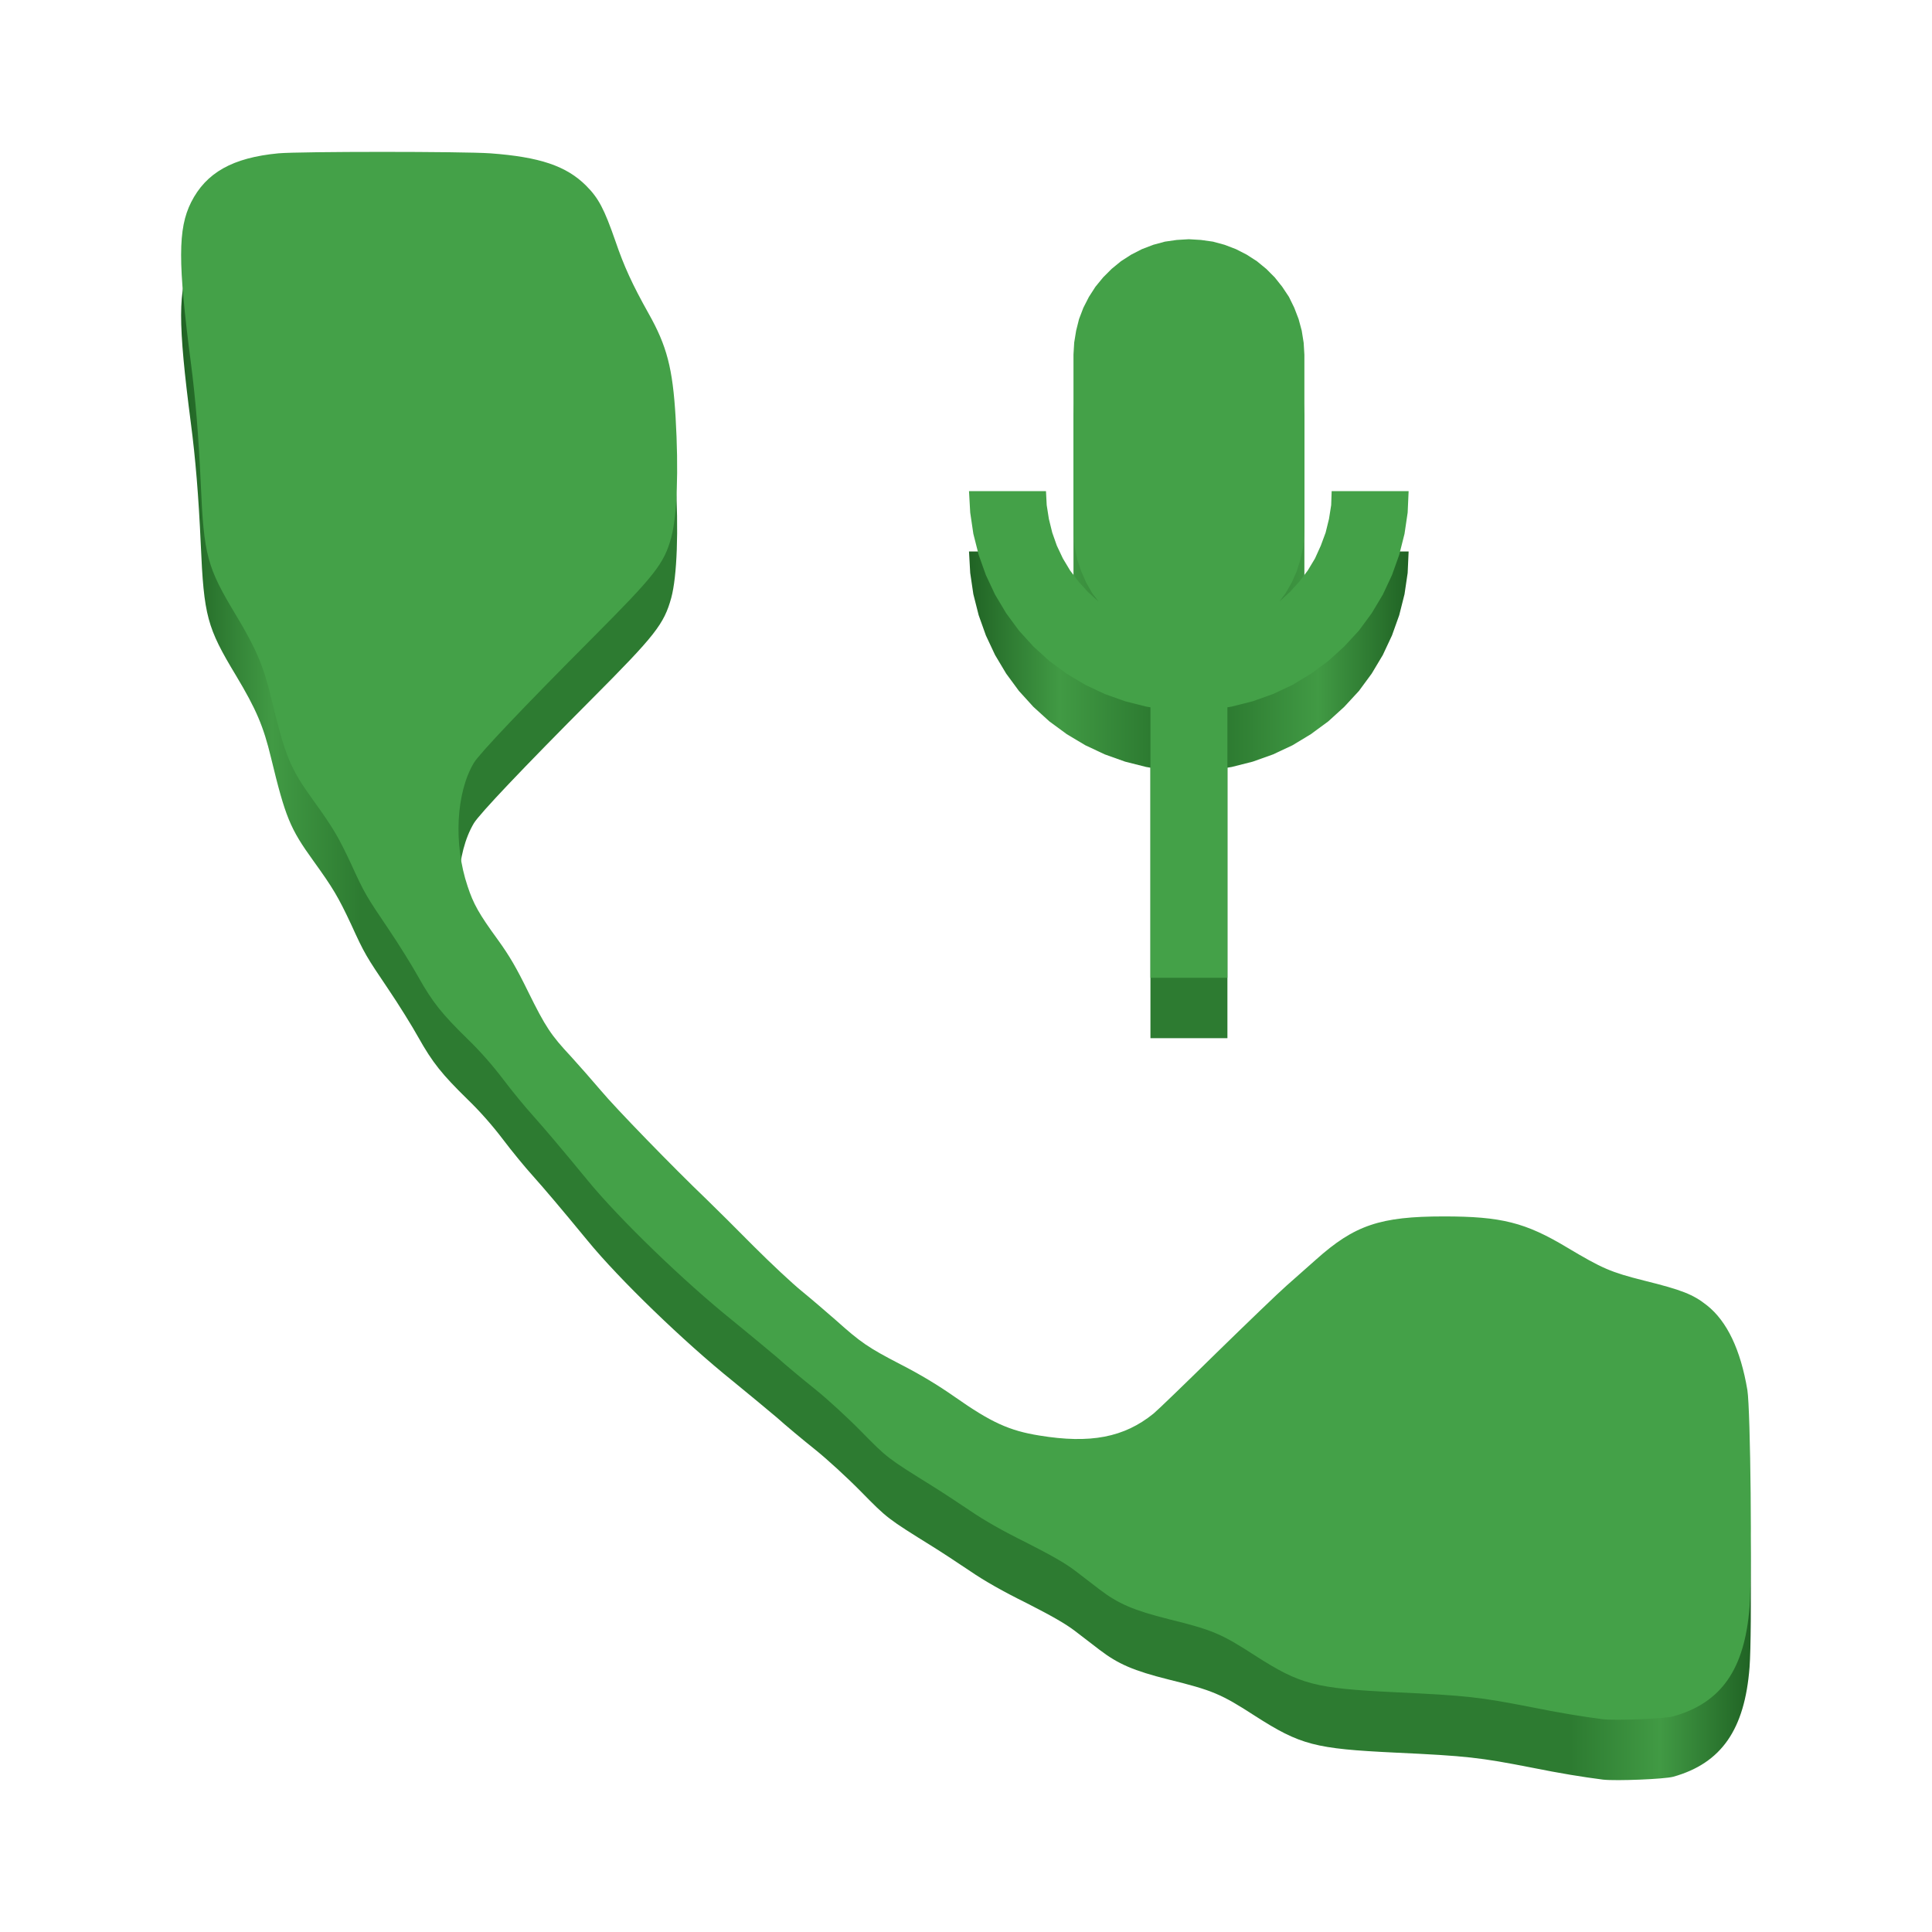
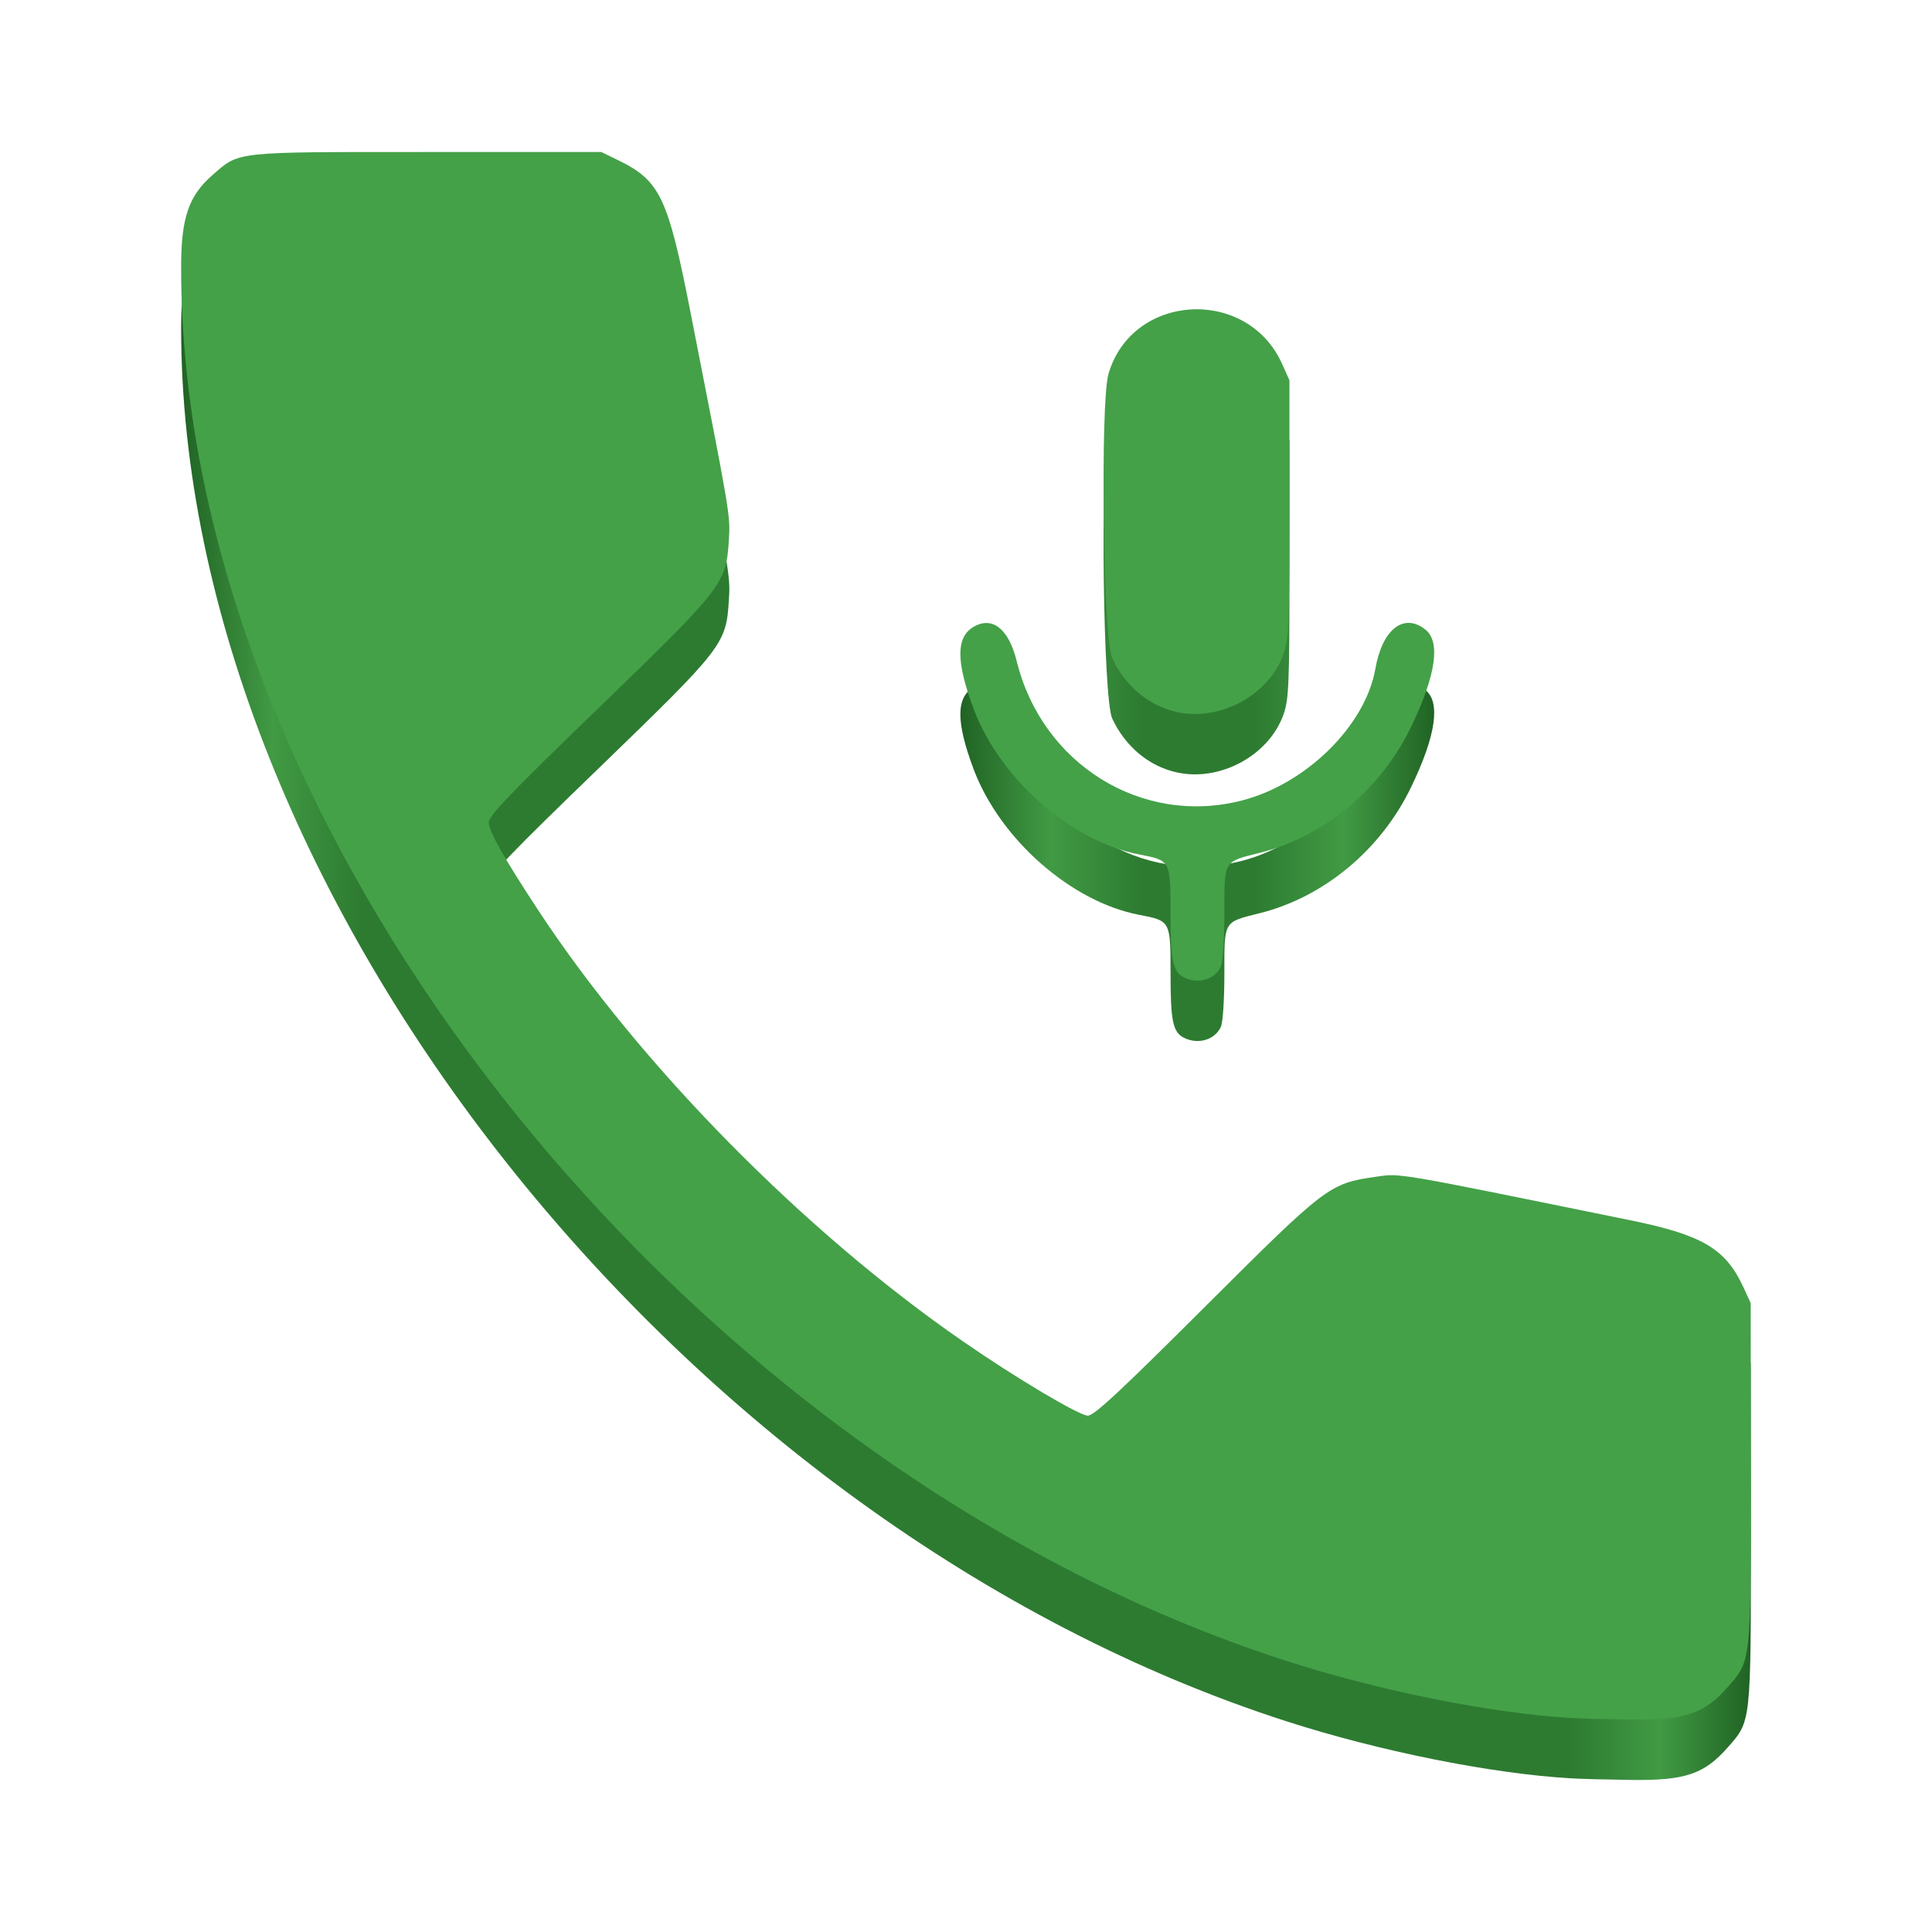
<svg xmlns="http://www.w3.org/2000/svg" width="128" height="128" viewBox="0 0 128 128">
  <defs>
    <linearGradient id="g1" gradientUnits="userSpaceOnUse" x1="12" y1="0" x2="116" y2="0">
      <stop offset="0" stop-color="#206324" />
      <stop offset="0.058" stop-color="#419a44" />
      <stop offset="0.115" stop-color="#2d7b31" />
      <stop offset="0.885" stop-color="#2d7b31" />
      <stop offset="0.942" stop-color="#419a44" />
      <stop offset="1" stop-color="#206324" />
    </linearGradient>
-     <linearGradient id="g2" gradientUnits="userSpaceOnUse" x1="64.199" y1="0" x2="93.325" y2="0">
+     <linearGradient id="g2" gradientUnits="userSpaceOnUse" x1="63.627" y1="0" x2="95.019" y2="0">
      <stop offset="0" stop-color="#206324" />
-       <stop offset="0.206" stop-color="#419a44" />
-       <stop offset="0.412" stop-color="#2d7b31" />
-       <stop offset="0.588" stop-color="#2d7b31" />
-       <stop offset="0.794" stop-color="#419a44" />
+       <stop offset="0.191" stop-color="#419a44" />
+       <stop offset="0.382" stop-color="#2d7b31" />
+       <stop offset="0.618" stop-color="#2d7b31" />
+       <stop offset="0.809" stop-color="#419a44" />
      <stop offset="1" stop-color="#206324" />
    </linearGradient>
  </defs>
  <g id="body">
-     <path id="b0-chin" d="M106.21 117.905C104.835 117.729 103.364 117.489 101.462 117.106C98.025 116.434 97.194 116.338 92.43 116.115C87.123 115.859 86.164 115.619 83.126 113.669C80.904 112.23 80.329 111.99 77.419 111.271C75.117 110.695 74.078 110.248 72.847 109.305C72.432 108.985 71.697 108.425 71.201 108.042C70.546 107.546 69.634 107.035 68.004 106.203C66.453 105.436 65.238 104.749 64.279 104.093C63.496 103.566 62.377 102.83 61.785 102.463C58.78 100.592 58.796 100.608 57.054 98.834C56.11 97.875 54.8 96.676 53.984 96.021C53.201 95.397 52.05 94.438 51.443 93.894C50.819 93.367 49.524 92.296 48.565 91.513C45.32 88.907 41.004 84.735 38.926 82.193C37.056 79.923 36.16 78.868 35.265 77.861C34.786 77.333 33.906 76.262 33.315 75.479C32.612 74.552 31.78 73.609 30.949 72.809C29.287 71.179 28.663 70.412 27.72 68.733C27.304 67.982 26.409 66.543 25.738 65.552C24.251 63.346 24.155 63.202 23.26 61.236C22.397 59.397 22.061 58.838 20.75 57.016C19.216 54.889 18.912 54.154 17.953 50.19C17.457 48.127 16.978 46.993 15.635 44.755C13.716 41.573 13.509 40.822 13.301 36.042C13.157 32.861 12.949 30.351 12.645 28.033C11.782 21.383 11.782 19.161 12.661 17.403C13.653 15.437 15.411 14.446 18.448 14.158C19.855 14.03 30.693 14.03 32.484 14.158C35.745 14.398 37.519 14.989 38.83 16.3C39.661 17.131 40.029 17.835 40.78 19.993C41.34 21.639 41.899 22.854 42.954 24.74C44.185 26.915 44.569 28.401 44.761 31.662C44.968 35.163 44.857 38.184 44.473 39.607C43.993 41.35 43.418 42.085 39.23 46.289C34.594 50.941 31.78 53.914 31.397 54.538C30.214 56.52 30.038 59.925 30.981 62.722C31.365 63.889 31.732 64.545 32.979 66.255C33.763 67.342 34.21 68.11 34.993 69.708C36.144 72.042 36.496 72.57 37.839 74.008C38.366 74.584 39.246 75.591 39.805 76.246C40.78 77.413 44.585 81.33 46.823 83.472C47.414 84.047 48.837 85.454 49.956 86.589C51.091 87.724 52.514 89.051 53.105 89.53C53.713 90.026 54.72 90.889 55.359 91.449C57.038 92.951 57.501 93.271 59.659 94.39C60.97 95.061 62.137 95.765 63.256 96.548C65.67 98.243 66.869 98.786 68.851 99.106C72.24 99.665 74.478 99.234 76.428 97.651C76.684 97.443 78.554 95.637 80.585 93.639C82.615 91.656 84.709 89.642 85.236 89.179C85.764 88.715 86.643 87.932 87.187 87.452C89.744 85.166 91.439 84.591 95.659 84.591C99.464 84.591 101.062 84.99 103.828 86.653C106.162 88.044 106.705 88.283 108.927 88.843C111.437 89.466 112.172 89.754 113.099 90.49C114.426 91.545 115.321 93.431 115.769 96.1C115.977 97.427 116.089 108.122 115.913 110.456C115.593 114.596 114.043 116.818 110.861 117.713C110.27 117.873 107.089 118.001 106.21 117.905M79.482 46.593C78.299 46.193 77.547 45.426 77.052 44.083C76.62 42.932 76.524 41.845 76.476 37.529C76.38 30.399 76.668 28.465 78.027 27.074C79.37 25.716 81.656 25.732 82.918 27.09C84.149 28.417 84.325 29.632 84.325 36.426C84.325 42.261 84.229 43.38 83.606 44.707C83.03 45.969 82.039 46.641 80.68 46.689C80.201 46.705 79.721 46.673 79.482 46.593" fill="url(#g1)" fill-rule="evenodd" />
-     <path id="b1-chin" d="M77.963 19.897L77.18 20.009L76.412 20.217L75.661 20.504L74.942 20.872L74.27 21.304L73.647 21.815L73.087 22.375L72.576 22.998L72.144 23.669L71.776 24.389L71.489 25.14L71.297 25.907L71.169 26.691L71.121 27.49L71.121 28.305L71.121 29.105L71.121 29.904L71.121 30.703L71.121 31.502L71.121 32.302L71.121 33.101L71.121 33.9L71.121 34.7L71.121 35.499L71.121 36.314L71.121 37.113L71.121 37.913L71.121 38.712L71.137 39.511L71.217 40.31L71.377 41.094L71.633 41.845L71.952 42.58L72.352 43.284L72.784 43.859L72.768 43.843L72.08 43.22L71.457 42.533L70.897 41.797L70.418 40.998L70.018 40.151L69.714 39.287L69.49 38.376L69.347 37.465L69.299 36.538L64.199 36.538L64.279 37.961L64.487 39.367L64.839 40.758L65.318 42.101L65.926 43.396L66.661 44.627L67.508 45.778L68.467 46.833L69.522 47.792L70.673 48.639L71.904 49.374L73.199 49.982L74.542 50.461L75.933 50.813L76.22 50.861L76.22 68.781L81.32 68.781L81.32 50.861L81.608 50.813L82.998 50.461L84.341 49.982L85.636 49.374L86.851 48.639L88.002 47.792L89.057 46.833L90.032 45.778L90.879 44.627L91.615 43.396L92.222 42.101L92.702 40.758L93.053 39.367L93.261 37.961L93.325 36.538L88.226 36.538L88.194 37.465L88.05 38.376L87.826 39.287L87.506 40.151L87.123 40.998L86.643 41.797L86.084 42.533L85.46 43.22L84.773 43.843L84.757 43.859L85.188 43.284L85.588 42.58L85.908 41.861L86.148 41.094L86.323 40.31L86.403 39.511L86.419 38.712L86.419 37.913L86.419 37.113L86.419 36.314L86.419 35.515L86.419 34.7L86.419 33.9L86.419 33.101L86.419 32.302L86.419 31.502L86.419 30.703L86.419 29.904L86.419 29.105L86.419 28.305L86.419 27.506L86.371 26.707L86.243 25.907L86.036 25.14L85.748 24.389L85.396 23.669L84.949 22.998L84.453 22.375L83.894 21.815L83.27 21.304L82.599 20.872L81.879 20.504L81.128 20.217L80.361 20.009L79.561 19.897L78.762 19.849L77.963 19.897" fill="url(#g2)" fill-rule="evenodd" />
-     <path id="b0-face" d="M 106.21,113.905 C 104.835,113.729 103.364,113.489 101.462,113.106 C 98.025,112.434 97.194,112.338 92.43,112.115 C 87.123,111.859 86.164,111.619 83.126,109.669 C 80.904,108.23 80.329,107.99 77.419,107.271 C 75.117,106.695 74.078,106.248 72.847,105.305 C 72.432,104.985 71.697,104.425 71.201,104.042 C 70.546,103.546 69.634,103.035 68.004,102.203 C 66.453,101.436 65.238,100.749 64.279,100.093 C 63.496,99.566 62.377,98.83 61.785,98.463 C 58.78,96.592 58.796,96.608 57.054,94.834 C 56.11,93.875 54.8,92.676 53.984,92.021 C 53.201,91.397 52.05,90.438 51.443,89.894 C 50.819,89.367 49.524,88.296 48.565,87.513 C 45.32,84.907 41.004,80.735 38.926,78.193 C 37.056,75.923 36.16,74.868 35.265,73.861 C 34.786,73.333 33.906,72.262 33.315,71.479 C 32.612,70.552 31.78,69.609 30.949,68.809 C 29.287,67.179 28.663,66.412 27.72,64.733 C 27.304,63.982 26.409,62.543 25.738,61.552 C 24.251,59.346 24.155,59.202 23.26,57.236 C 22.397,55.397 22.061,54.838 20.75,53.016 C 19.216,50.889 18.912,50.154 17.953,46.19 C 17.457,44.127 16.978,42.993 15.635,40.755 C 13.716,37.573 13.509,36.822 13.301,32.042 C 13.157,28.861 12.949,26.351 12.645,24.033 C 11.782,17.383 11.782,15.161 12.661,13.403 C 13.653,11.437 15.411,10.446 18.448,10.158 C 19.855,10.03 30.693,10.03 32.484,10.158 C 35.745,10.398 37.519,10.989 38.83,12.3 C 39.661,13.131 40.029,13.835 40.78,15.993 C 41.34,17.639 41.899,18.854 42.954,20.74 C 44.185,22.915 44.569,24.401 44.761,27.662 C 44.968,31.163 44.857,34.184 44.473,35.607 C 43.993,37.35 43.418,38.085 39.23,42.289 C 34.594,46.941 31.78,49.914 31.397,50.538 C 30.214,52.52 30.038,55.925 30.981,58.722 C 31.365,59.889 31.732,60.545 32.979,62.255 C 33.763,63.342 34.21,64.11 34.993,65.708 C 36.144,68.042 36.496,68.57 37.839,70.008 C 38.366,70.584 39.246,71.591 39.805,72.246 C 40.78,73.413 44.585,77.33 46.823,79.472 C 47.414,80.047 48.837,81.454 49.956,82.589 C 51.091,83.724 52.514,85.051 53.105,85.53 C 53.713,86.026 54.72,86.889 55.359,87.449 C 57.038,88.951 57.501,89.271 59.659,90.39 C 60.97,91.061 62.137,91.765 63.256,92.548 C 65.67,94.243 66.869,94.786 68.851,95.106 C 72.24,95.665 74.478,95.234 76.428,93.651 C 76.684,93.443 78.554,91.637 80.585,89.639 C 82.615,87.656 84.709,85.642 85.236,85.179 C 85.764,84.715 86.643,83.932 87.187,83.452 C 89.744,81.166 91.439,80.591 95.659,80.591 C 99.464,80.591 101.062,80.99 103.828,82.653 C 106.162,84.044 106.705,84.283 108.927,84.843 C 111.437,85.466 112.172,85.754 113.099,86.49 C 114.426,87.545 115.321,89.431 115.769,92.1 C 115.977,93.427 116.089,104.122 115.913,106.456 C 115.593,110.596 114.043,112.818 110.861,113.713 C 110.27,113.873 107.089,114.001 106.21,113.905 M 79.482,42.593 C 78.299,42.193 77.547,41.426 77.052,40.083 C 76.62,38.932 76.524,37.845 76.476,33.529 C 76.38,26.399 76.668,24.465 78.027,23.074 C 79.37,21.716 81.656,21.732 82.918,23.09 C 84.149,24.417 84.325,25.632 84.325,32.426 C 84.325,38.261 84.229,39.38 83.606,40.707 C 83.03,41.969 82.039,42.641 80.68,42.689 C 80.201,42.705 79.721,42.673 79.482,42.593" fill="#44a148" fill-rule="evenodd" />
-     <path id="b1-face" d="M 77.963,15.897 L 77.18,16.009 L 76.412,16.217 L 75.661,16.504 L 74.942,16.872 L 74.27,17.304 L 73.647,17.815 L 73.087,18.375 L 72.576,18.998 L 72.144,19.669 L 71.776,20.389 L 71.489,21.14 L 71.297,21.907 L 71.169,22.691 L 71.121,23.49 L 71.121,24.305 L 71.121,25.105 L 71.121,25.904 L 71.121,26.703 L 71.121,27.502 L 71.121,28.302 L 71.121,29.101 L 71.121,29.9 L 71.121,30.7 L 71.121,31.499 L 71.121,32.314 L 71.121,33.113 L 71.121,33.913 L 71.121,34.712 L 71.137,35.511 L 71.217,36.31 L 71.377,37.094 L 71.633,37.845 L 71.952,38.58 L 72.352,39.284 L 72.784,39.859 L 72.768,39.843 L 72.08,39.22 L 71.457,38.533 L 70.897,37.797 L 70.418,36.998 L 70.018,36.151 L 69.714,35.287 L 69.49,34.376 L 69.347,33.465 L 69.299,32.538 L 64.199,32.538 L 64.279,33.961 L 64.487,35.367 L 64.839,36.758 L 65.318,38.101 L 65.926,39.396 L 66.661,40.627 L 67.508,41.778 L 68.467,42.833 L 69.522,43.792 L 70.673,44.639 L 71.904,45.374 L 73.199,45.982 L 74.542,46.461 L 75.933,46.813 L 76.22,46.861 L 76.22,64.781 L 81.32,64.781 L 81.32,46.861 L 81.608,46.813 L 82.998,46.461 L 84.341,45.982 L 85.636,45.374 L 86.851,44.639 L 88.002,43.792 L 89.057,42.833 L 90.032,41.778 L 90.879,40.627 L 91.615,39.396 L 92.222,38.101 L 92.702,36.758 L 93.053,35.367 L 93.261,33.961 L 93.325,32.538 L 88.226,32.538 L 88.194,33.465 L 88.05,34.376 L 87.826,35.287 L 87.506,36.151 L 87.123,36.998 L 86.643,37.797 L 86.084,38.533 L 85.46,39.22 L 84.773,39.843 L 84.757,39.859 L 85.188,39.284 L 85.588,38.58 L 85.908,37.861 L 86.148,37.094 L 86.323,36.31 L 86.403,35.511 L 86.419,34.712 L 86.419,33.913 L 86.419,33.113 L 86.419,32.314 L 86.419,31.515 L 86.419,30.7 L 86.419,29.9 L 86.419,29.101 L 86.419,28.302 L 86.419,27.502 L 86.419,26.703 L 86.419,25.904 L 86.419,25.105 L 86.419,24.305 L 86.419,23.506 L 86.371,22.707 L 86.243,21.907 L 86.036,21.14 L 85.748,20.389 L 85.396,19.669 L 84.949,18.998 L 84.453,18.375 L 83.894,17.815 L 83.27,17.304 L 82.599,16.872 L 81.879,16.504 L 81.128,16.217 L 80.361,16.009 L 79.561,15.897 L 78.762,15.849 L 77.963,15.897" fill="#44a148" fill-rule="evenodd" />
+     <path id="b0-chin" d="M104.021 117.815C98.765 117.504 91.353 116.015 85.219 114.037C45.259 101.158 12 59.231 12 21.716C12 18.46 12.489 16.993 14.045 15.627C15.889 14.015 15.345 14.071 28.28 14.071L39.836 14.071L41.025 14.649C43.726 15.982 44.259 17.093 45.737 24.639C48.371 38.029 48.393 38.162 48.293 39.707C48.115 42.674 47.959 42.874 39.714 50.853C33.869 56.498 32.38 58.053 32.38 58.476C32.38 59.065 33.336 60.765 35.647 64.287C42.392 74.555 53.26 85.59 63.783 92.857C67.295 95.291 71.506 97.791 72.073 97.791C72.484 97.791 74.162 96.235 79.852 90.557C87.886 82.545 88.075 82.411 91.131 81.967C92.809 81.723 92.197 81.622 108.01 84.845C112.766 85.812 114.311 86.723 115.489 89.246L115.989 90.335L116 101.591C116 114.248 116.022 114.004 114.466 115.771C112.922 117.537 111.633 117.971 108.121 117.926C106.499 117.904 104.654 117.86 104.021 117.815" fill="url(#g1)" fill-rule="evenodd" />
+     <path id="b1-chin" d="M78.463 68.766C77.707 68.399 77.551 67.677 77.551 64.487C77.551 60.998 77.551 61.009 75.473 60.609C70.973 59.753 66.25 55.597 64.506 50.964C63.328 47.819 63.328 46.185 64.539 45.508C65.772 44.819 66.839 45.685 67.361 47.808C69.039 54.631 75.651 58.731 82.252 57.042C86.53 55.953 90.453 52.086 91.12 48.319C91.575 45.696 92.998 44.574 94.431 45.708C95.453 46.508 95.142 48.708 93.509 52.108C91.508 56.286 87.73 59.442 83.43 60.509C81.041 61.109 81.118 60.976 81.118 64.487C81.118 66.265 81.018 67.732 80.885 68.032C80.496 68.888 79.396 69.221 78.463 68.766M77.974 51.175C76.129 50.775 74.54 49.452 73.684 47.597C73.084 46.285 72.884 30.706 73.44 28.772C74.996 23.416 82.608 22.972 84.93 28.083L85.43 29.195L85.43 37.707C85.43 45.408 85.386 46.319 85.041 47.319C84.097 50.03 80.852 51.808 77.974 51.175" fill="url(#g2)" fill-rule="evenodd" />
+     <path id="b0-face" d="M 104.021,113.815 C 98.765,113.504 91.353,112.015 85.219,110.037 C 45.259,97.158 12,55.231 12,17.716 C 12,14.46 12.489,12.993 14.045,11.627 C 15.889,10.015 15.345,10.071 28.28,10.071 L 39.836,10.071 L 41.025,10.649 C 43.726,11.982 44.259,13.093 45.737,20.639 C 48.371,34.029 48.393,34.162 48.293,35.707 C 48.115,38.674 47.959,38.874 39.714,46.853 C 33.869,52.498 32.38,54.053 32.38,54.476 C 32.38,55.065 33.336,56.765 35.647,60.287 C 42.392,70.555 53.26,81.59 63.783,88.857 C 67.295,91.291 71.506,93.791 72.073,93.791 C 72.484,93.791 74.162,92.235 79.852,86.557 C 87.886,78.545 88.075,78.411 91.131,77.967 C 92.809,77.723 92.197,77.622 108.01,80.845 C 112.766,81.812 114.311,82.723 115.489,85.246 L 115.989,86.335 L 116,97.591 C 116,110.248 116.022,110.004 114.466,111.771 C 112.922,113.537 111.633,113.971 108.121,113.926 C 106.499,113.904 104.654,113.86 104.021,113.815" fill="#44a148" fill-rule="evenodd" />
+     <path id="b1-face" d="M 78.463,64.766 C 77.707,64.399 77.551,63.677 77.551,60.487 C 77.551,56.998 77.551,57.009 75.473,56.609 C 70.973,55.753 66.25,51.597 64.506,46.964 C 63.328,43.819 63.328,42.185 64.539,41.508 C 65.772,40.819 66.839,41.685 67.361,43.808 C 69.039,50.631 75.651,54.731 82.252,53.042 C 86.53,51.953 90.453,48.086 91.12,44.319 C 91.575,41.696 92.998,40.574 94.431,41.708 C 95.453,42.508 95.142,44.708 93.509,48.108 C 91.508,52.286 87.73,55.442 83.43,56.509 C 81.041,57.109 81.118,56.976 81.118,60.487 C 81.118,62.265 81.018,63.732 80.885,64.032 C 80.496,64.888 79.396,65.221 78.463,64.766 M 77.974,47.175 C 76.129,46.775 74.54,45.452 73.684,43.597 C 73.084,42.285 72.884,26.706 73.44,24.772 C 74.996,19.416 82.608,18.972 84.93,24.083 L 85.43,25.195 L 85.43,33.707 C 85.43,41.408 85.386,42.319 85.041,43.319 C 84.097,46.03 80.852,47.808 77.974,47.175" fill="#44a148" fill-rule="evenodd" />
  </g>
</svg>
